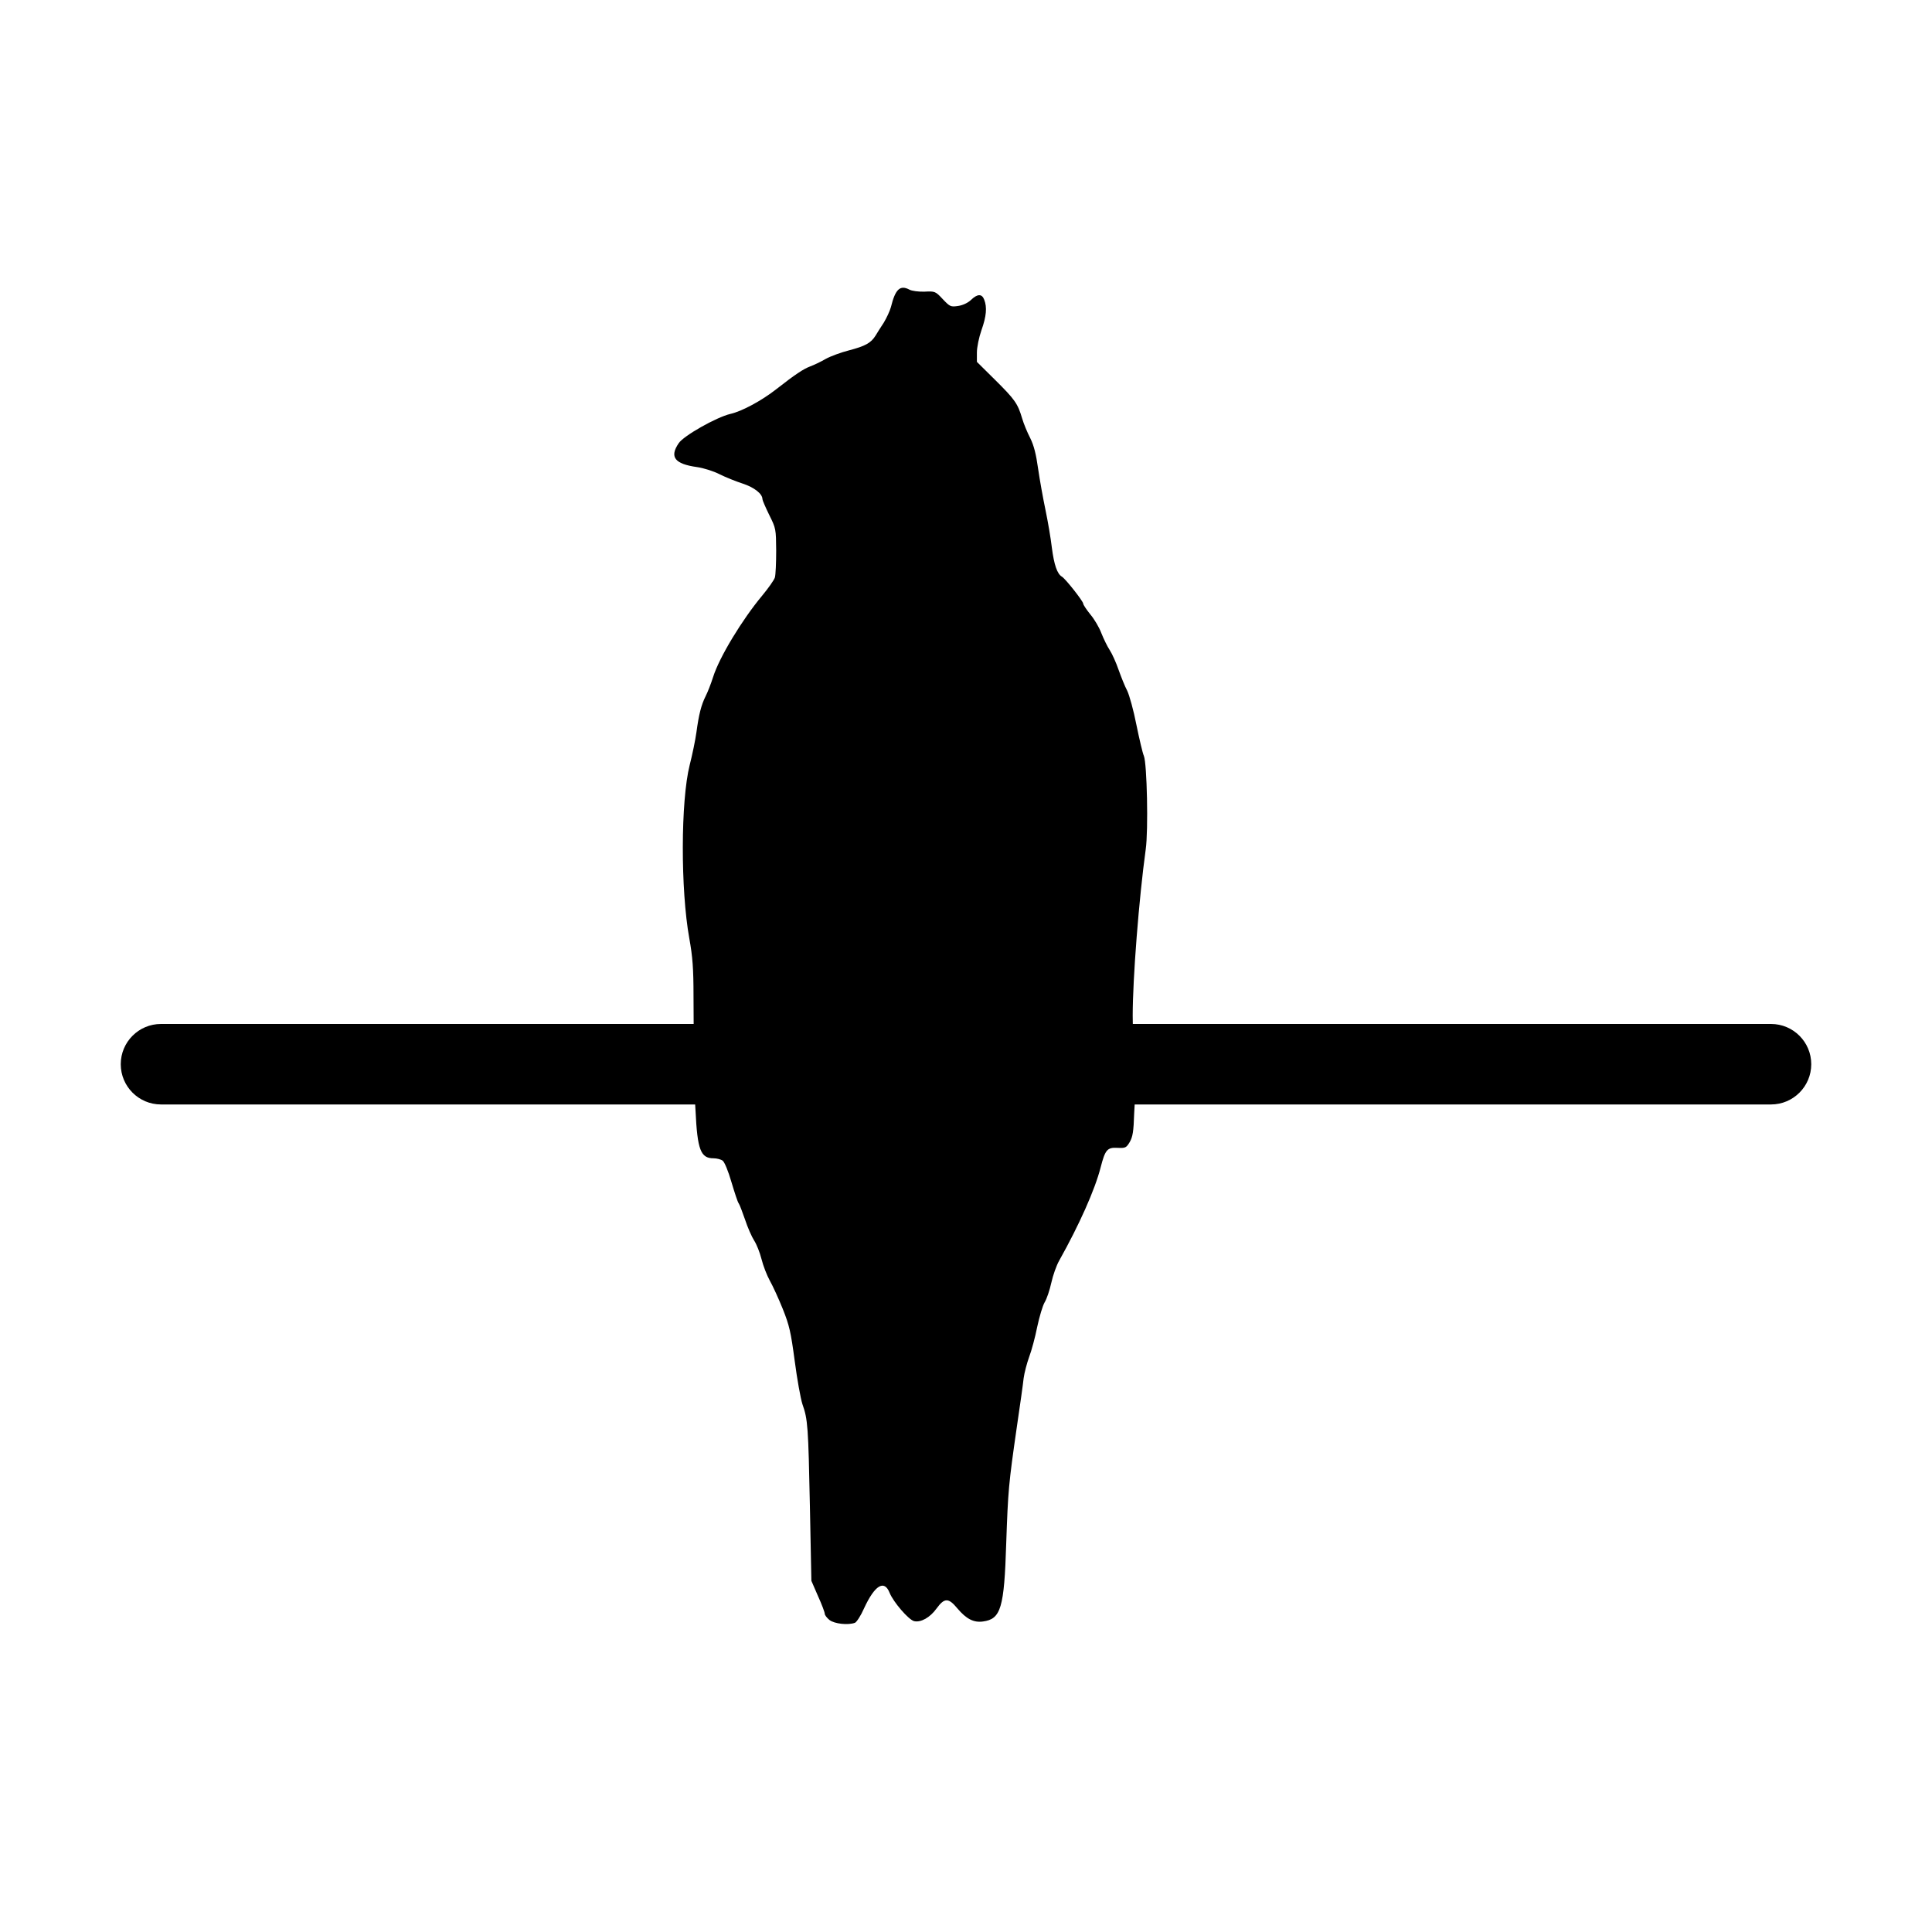
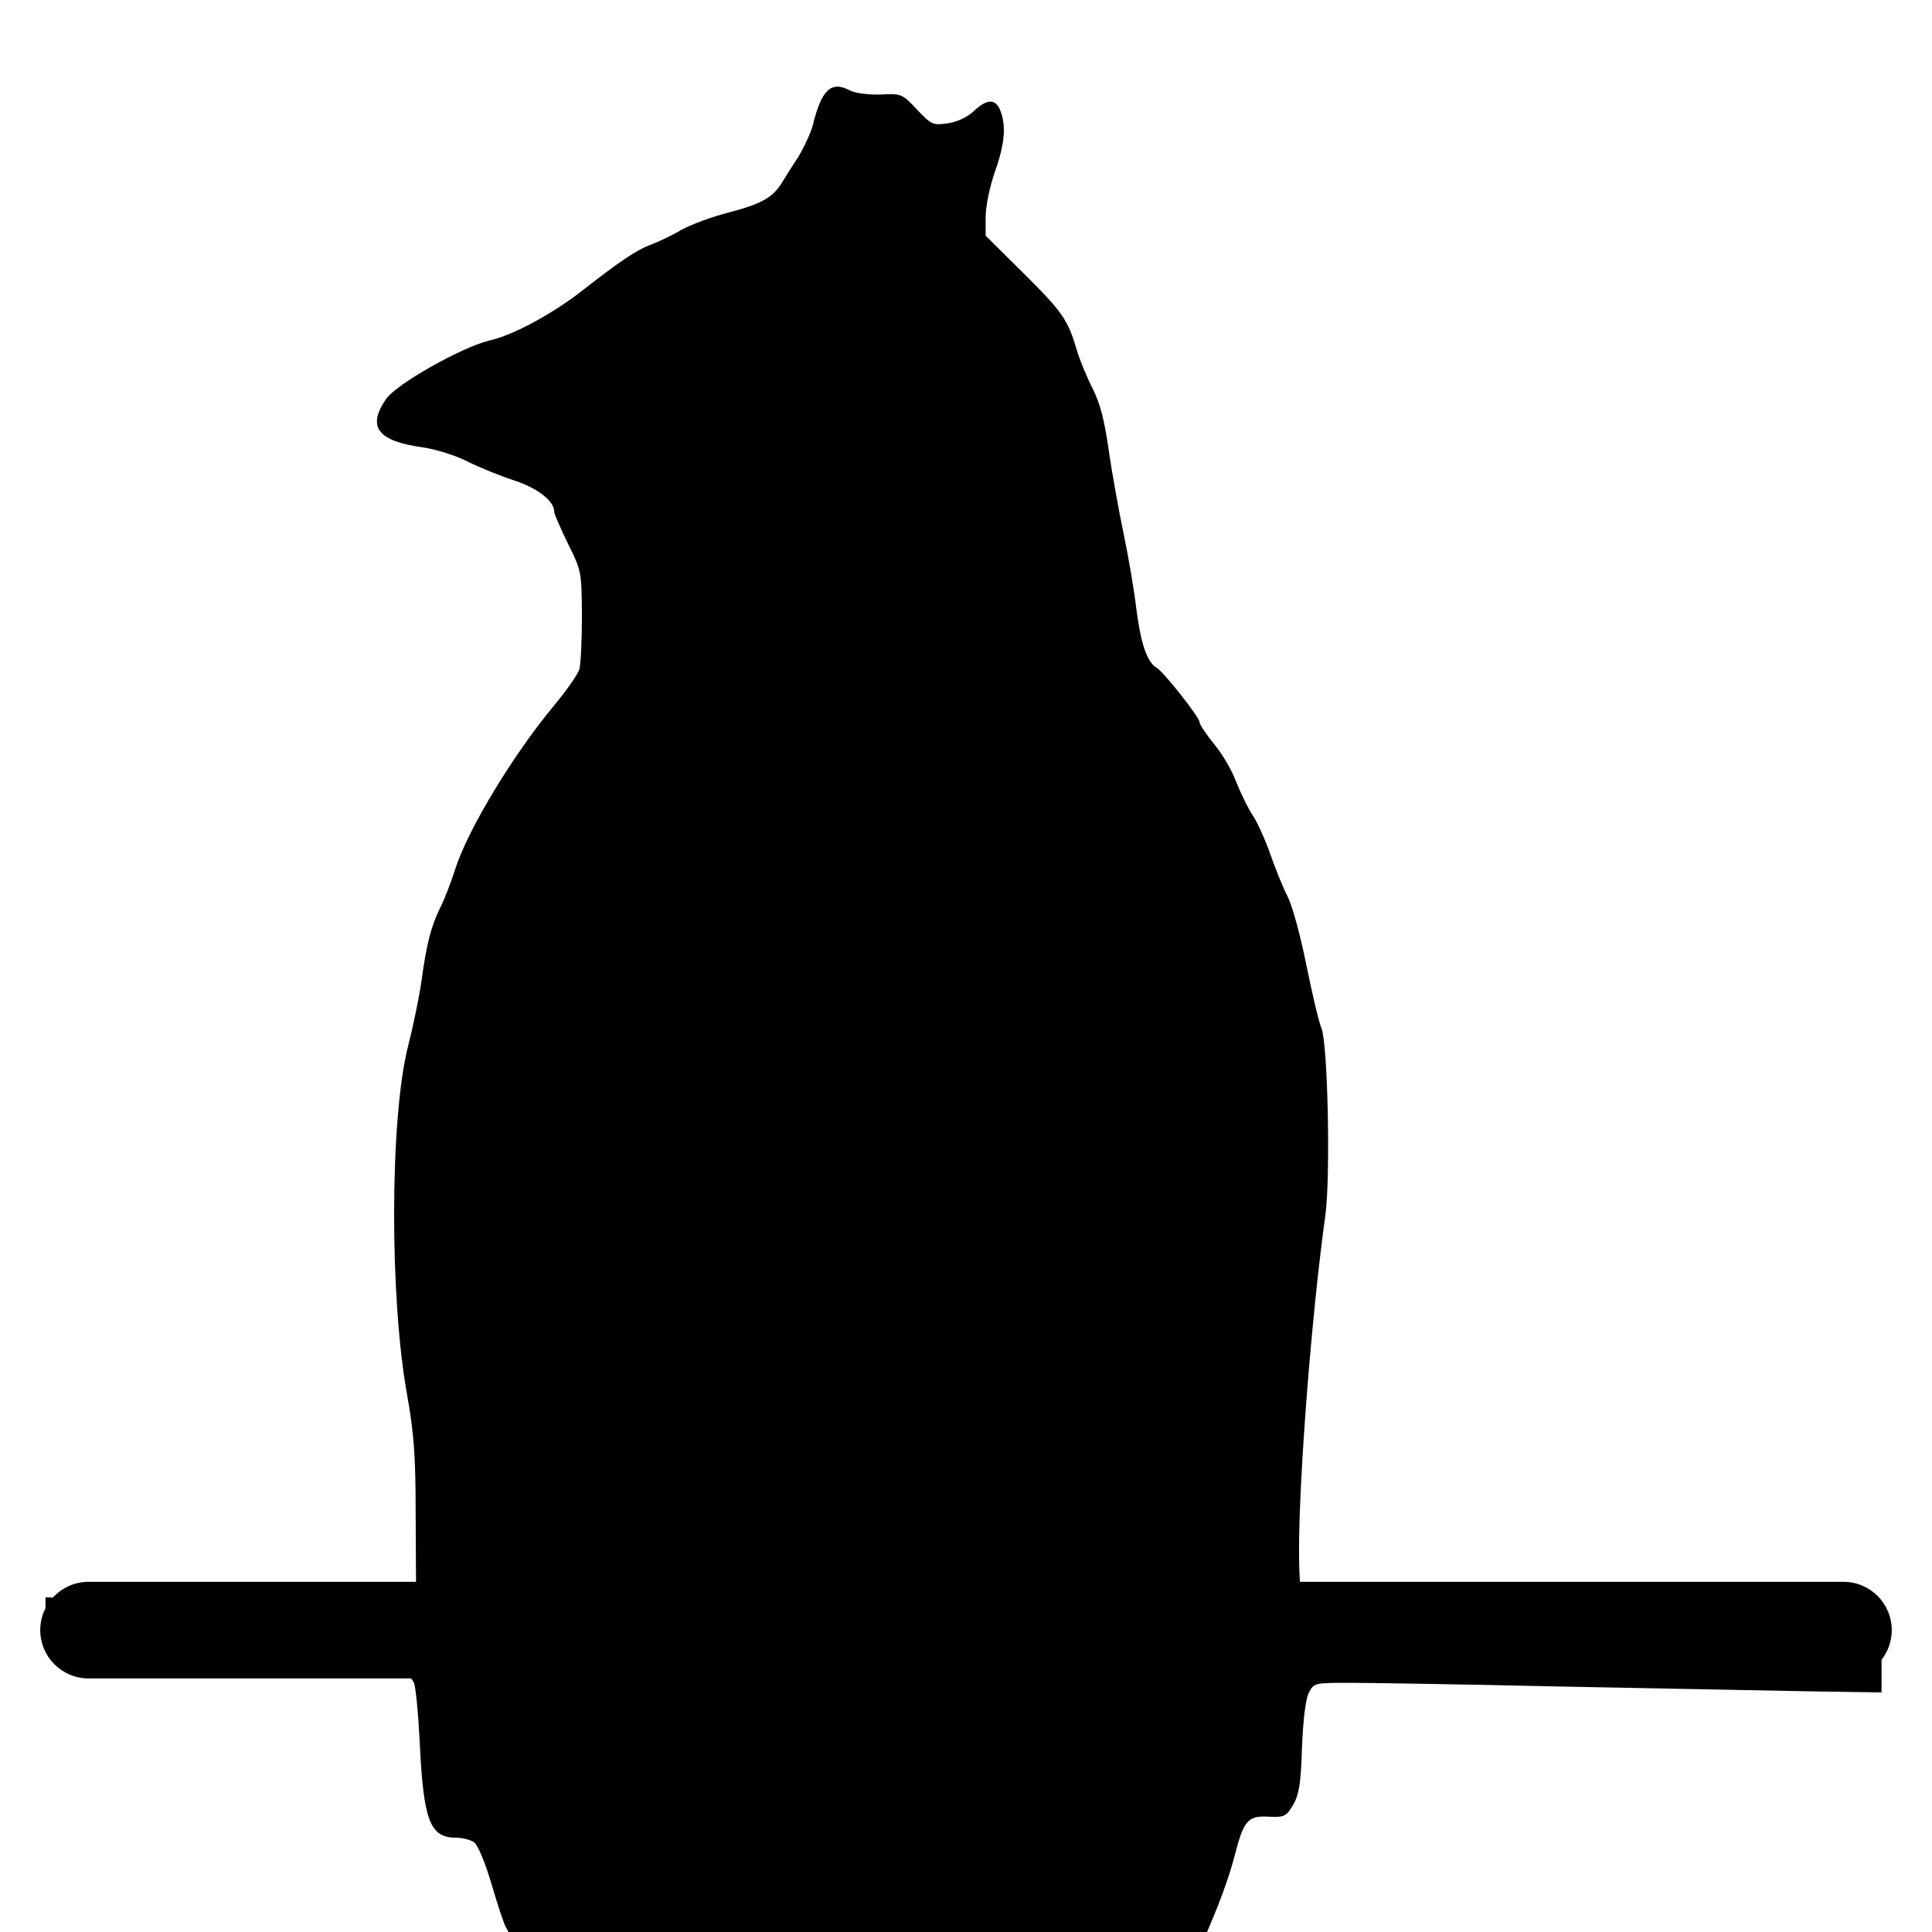
<svg xmlns="http://www.w3.org/2000/svg" viewBox="0 0 24 24" fill="currentColor">
-   <path fill-rule="evenodd" transform="translate(6.329 1.000) scale(0.02277)" d="M174.6 839.9 C173.2 838.8 172.0 837.2 172.0 836.5 C172.0 835.7 170.4 831.4 168.3 826.8 L164.7 818.5L163.9 778.0 C163.0 734.4 162.8 730.5 159.8 722.1 C158.8 719.0 156.9 708.4 155.6 698.5 C153.5 682.8 152.7 679.2 149.1 670.2 C146.8 664.5 143.6 657.5 142.0 654.7 C140.4 651.8 138.4 646.6 137.5 643.0 C136.6 639.4 134.8 634.9 133.5 632.9 C132.2 630.9 129.9 625.7 128.5 621.4 C127.0 617.1 125.5 613.1 125.0 612.5 C124.5 611.9 122.8 606.7 121.1 601.0 C119.4 595.1 117.3 590.0 116.3 589.3 C115.4 588.6 113.1 588.0 111.3 588.0 C104.3 588.0 102.5 583.4 101.5 562.0 C101.1 554.1 100.4 546.8 99.9 545.9 C97.8 542.0 93.2 541.4 46.0 539.5 C25.4 538.6 6.6 537.7 4.2 537.4 L-0.0 536.9L-0.0 529.8 L-0.0 522.8L14.7 523.5 C22.9 523.8 44.2 524.2 62.2 524.3 L94.9 524.5L97.7 521.7 L100.5 519.0L100.4 499.7 C100.4 484.3 99.9 478.0 98.1 468.0 C93.3 441.5 93.4 393.0 98.3 373.5 C99.7 368.0 101.4 359.9 102.0 355.5 C103.3 345.9 104.6 340.7 107.0 335.9 C108.0 334.0 109.9 329.2 111.1 325.4 C114.5 314.6 126.9 294.2 137.8 281.1 C141.2 277.0 144.4 272.5 144.8 271.1 C145.2 269.7 145.5 263.1 145.5 256.5 C145.4 244.7 145.4 244.4 141.7 237.0 C139.7 232.9 138.0 229.0 138.0 228.4 C138.0 225.5 133.6 222.0 127.2 219.9 C123.5 218.7 117.8 216.4 114.6 214.8 C111.3 213.1 105.8 211.4 102.3 210.9 C90.1 209.2 87.2 205.4 92.3 197.9 C95.0 193.8 112.9 183.7 120.5 181.9 C126.8 180.5 137.7 174.6 145.7 168.3 C155.8 160.4 160.3 157.4 164.0 156.0 C165.9 155.3 169.8 153.5 172.5 151.9 C175.2 150.4 181.0 148.3 185.3 147.2 C194.1 144.9 197.2 143.2 199.7 139.2 C200.6 137.7 202.6 134.5 204.2 132.1 C205.7 129.6 207.5 125.8 208.1 123.6 C210.5 113.8 213.1 111.4 218.2 114.1 C219.5 114.8 223.1 115.3 226.4 115.2 C232.1 114.9 232.4 115.0 236.4 119.3 C240.3 123.4 240.7 123.6 244.8 123.0 C247.4 122.6 250.1 121.3 251.8 119.7 C255.3 116.3 257.8 116.3 259.0 119.6 C260.6 123.7 260.2 128.6 257.5 136.2 C256.1 140.2 255.0 145.6 255.0 148.4 L255.0 153.5L265.1 163.5 C275.8 174.1 277.3 176.3 279.7 184.4 C280.5 187.2 282.5 192.0 284.1 195.1 C286.1 199.1 287.3 203.9 288.4 211.8 C289.3 218.0 291.1 228.0 292.4 234.2 C293.7 240.4 295.3 249.7 295.9 254.9 C297.1 264.2 298.8 269.2 301.4 270.7 C303.3 271.8 313.0 284.1 313.0 285.4 C313.0 286.0 314.8 288.7 316.9 291.3 C319.1 293.9 321.8 298.5 322.9 301.5 C324.1 304.5 326.1 308.7 327.5 310.8 C328.8 312.8 331.0 317.7 332.3 321.5 C333.7 325.4 335.7 330.5 337.0 332.9 C338.2 335.4 340.5 343.7 342.0 351.4 C343.6 359.2 345.4 366.9 346.1 368.5 C347.8 372.6 348.6 409.1 347.1 419.5 C343.4 446.3 340.0 489.9 340.0 510.2 C340.0 523.8 341.5 530.5 344.8 531.3 C345.8 531.6 365.2 531.8 388.0 531.9 C410.8 531.9 444.9 532.3 463.8 532.6 L498.0 533.3L498.0 541.0 L498.0 548.6L478.2 548.3 C467.4 548.1 437.1 547.5 411.0 547.0 C384.9 546.4 359.1 546.0 353.8 546.0 C344.2 546.0 344.0 546.0 342.6 548.8 C341.8 550.5 341.1 555.9 340.8 563.6 C340.5 573.4 340.0 576.3 338.4 579.1 C336.5 582.3 336.0 582.5 331.7 582.3 C326.1 582.0 325.0 583.3 322.5 593.0 C319.4 605.1 310.9 624.2 299.8 644.0 C298.4 646.5 296.5 651.8 295.6 655.9 C294.7 660.0 293.1 664.7 292.0 666.5 C290.9 668.3 289.1 674.4 287.9 680.0 C286.8 685.6 284.8 693.0 283.5 696.4 C282.3 699.7 280.9 705.0 280.5 708.0 C280.2 711.0 278.5 723.0 276.8 734.5 C272.3 765.7 272.0 769.2 271.0 798.0 C269.9 833.4 268.1 839.4 258.3 840.7 C253.2 841.4 249.2 839.3 244.3 833.5 C239.5 827.7 237.3 827.7 233.0 833.6 C229.5 838.5 224.4 841.4 220.7 840.5 C217.7 839.7 209.5 830.2 207.4 825.1 C204.5 817.7 199.3 820.8 193.4 833.6 C191.7 837.5 189.4 841.0 188.5 841.4 C184.8 842.8 177.3 842.0 174.6 839.9 Z" />
-   <rect x="1.5" y="12.72" width="21.0" height="1.0" rx="0.5" fill="currentColor" />
+   <path fill-rule="evenodd" transform="translate(0.565 -4.102) scale(0.0458)" d="M174.6 839.9 C173.2 838.8 172.0 837.2 172.0 836.5 C172.0 835.7 170.4 831.4 168.3 826.8 L164.7 818.5L163.9 778.0 C163.0 734.4 162.8 730.5 159.8 722.1 C158.8 719.0 156.9 708.4 155.6 698.5 C153.5 682.8 152.7 679.2 149.1 670.2 C146.8 664.5 143.6 657.5 142.0 654.7 C140.4 651.8 138.4 646.6 137.5 643.0 C136.6 639.4 134.8 634.9 133.5 632.9 C132.2 630.9 129.9 625.7 128.5 621.4 C127.0 617.1 125.5 613.1 125.0 612.5 C124.5 611.9 122.8 606.7 121.1 601.0 C119.4 595.1 117.3 590.0 116.3 589.3 C115.4 588.6 113.1 588.0 111.3 588.0 C104.3 588.0 102.5 583.4 101.5 562.0 C101.1 554.1 100.4 546.8 99.9 545.9 C97.8 542.0 93.2 541.4 46.0 539.5 C25.4 538.6 6.6 537.7 4.2 537.4 L-0.0 536.9L-0.0 529.8 L-0.0 522.8L14.7 523.5 C22.9 523.8 44.2 524.2 62.2 524.3 L94.9 524.5L97.7 521.7 L100.5 519.0L100.4 499.7 C100.4 484.3 99.9 478.0 98.1 468.0 C93.3 441.5 93.4 393.0 98.3 373.5 C99.7 368.0 101.4 359.9 102.0 355.5 C103.3 345.9 104.6 340.7 107.0 335.9 C108.0 334.0 109.9 329.2 111.1 325.4 C114.5 314.6 126.9 294.2 137.8 281.1 C141.2 277.0 144.4 272.5 144.8 271.1 C145.2 269.7 145.5 263.1 145.5 256.5 C145.4 244.7 145.4 244.4 141.7 237.0 C139.7 232.9 138.0 229.0 138.0 228.4 C138.0 225.5 133.6 222.0 127.2 219.9 C123.5 218.7 117.8 216.4 114.6 214.8 C111.3 213.1 105.8 211.4 102.3 210.9 C90.1 209.2 87.2 205.4 92.3 197.9 C95.0 193.8 112.9 183.7 120.5 181.9 C126.8 180.5 137.7 174.6 145.7 168.3 C155.8 160.4 160.3 157.4 164.0 156.0 C165.9 155.3 169.8 153.5 172.5 151.9 C175.2 150.4 181.0 148.3 185.3 147.2 C194.1 144.9 197.2 143.2 199.7 139.2 C200.6 137.7 202.6 134.5 204.2 132.1 C205.7 129.6 207.5 125.8 208.1 123.6 C210.5 113.8 213.1 111.4 218.2 114.1 C219.5 114.8 223.1 115.3 226.4 115.2 C232.1 114.9 232.4 115.0 236.4 119.3 C240.3 123.4 240.7 123.6 244.8 123.0 C247.4 122.6 250.1 121.3 251.8 119.7 C255.3 116.3 257.8 116.3 259.0 119.6 C260.6 123.7 260.2 128.6 257.5 136.2 C256.1 140.2 255.0 145.6 255.0 148.4 L255.0 153.5L265.1 163.5 C275.8 174.1 277.3 176.3 279.7 184.4 C280.5 187.2 282.5 192.0 284.1 195.1 C286.1 199.1 287.3 203.9 288.4 211.8 C289.3 218.0 291.1 228.0 292.4 234.2 C293.7 240.4 295.3 249.7 295.9 254.9 C297.1 264.2 298.8 269.2 301.4 270.7 C303.3 271.8 313.0 284.1 313.0 285.4 C313.0 286.0 314.8 288.7 316.9 291.3 C319.1 293.9 321.8 298.5 322.9 301.5 C324.1 304.5 326.1 308.7 327.5 310.8 C328.8 312.8 331.0 317.7 332.3 321.5 C333.7 325.4 335.7 330.5 337.0 332.9 C338.2 335.4 340.5 343.7 342.0 351.4 C343.6 359.2 345.4 366.9 346.1 368.5 C347.8 372.6 348.6 409.1 347.1 419.5 C343.4 446.3 340.0 489.9 340.0 510.2 C340.0 523.8 341.5 530.5 344.8 531.3 C345.8 531.6 365.2 531.8 388.0 531.9 C410.8 531.9 444.9 532.3 463.8 532.6 L498.0 533.3L498.0 541.0 L498.0 548.6L478.2 548.3 C467.4 548.1 437.1 547.5 411.0 547.0 C384.9 546.4 359.1 546.0 353.8 546.0 C344.2 546.0 344.0 546.0 342.6 548.8 C341.8 550.5 341.1 555.9 340.8 563.6 C340.5 573.4 340.0 576.3 338.4 579.1 C336.5 582.3 336.0 582.5 331.7 582.3 C326.1 582.0 325.0 583.3 322.5 593.0 C319.4 605.1 310.9 624.2 299.8 644.0 C298.4 646.5 296.5 651.8 295.6 655.9 C294.7 660.0 293.1 664.7 292.0 666.5 C290.9 668.3 289.1 674.4 287.9 680.0 C286.8 685.6 284.8 693.0 283.5 696.4 C282.3 699.7 280.9 705.0 280.5 708.0 C280.2 711.0 278.5 723.0 276.8 734.5 C272.3 765.7 272.0 769.2 271.0 798.0 C269.9 833.4 268.1 839.4 258.3 840.7 C253.2 841.4 249.2 839.3 244.3 833.5 C239.5 827.7 237.3 827.7 233.0 833.6 C229.5 838.5 224.4 841.4 220.7 840.5 C217.7 839.7 209.5 830.2 207.4 825.1 C204.5 817.7 199.3 820.8 193.4 833.6 C191.7 837.5 189.4 841.0 188.5 841.4 C184.8 842.8 177.3 842.0 174.6 839.9 Z" />
+   <rect x="0.5" y="19.65" width="23" height="1.2" rx="0.6" />
</svg>
